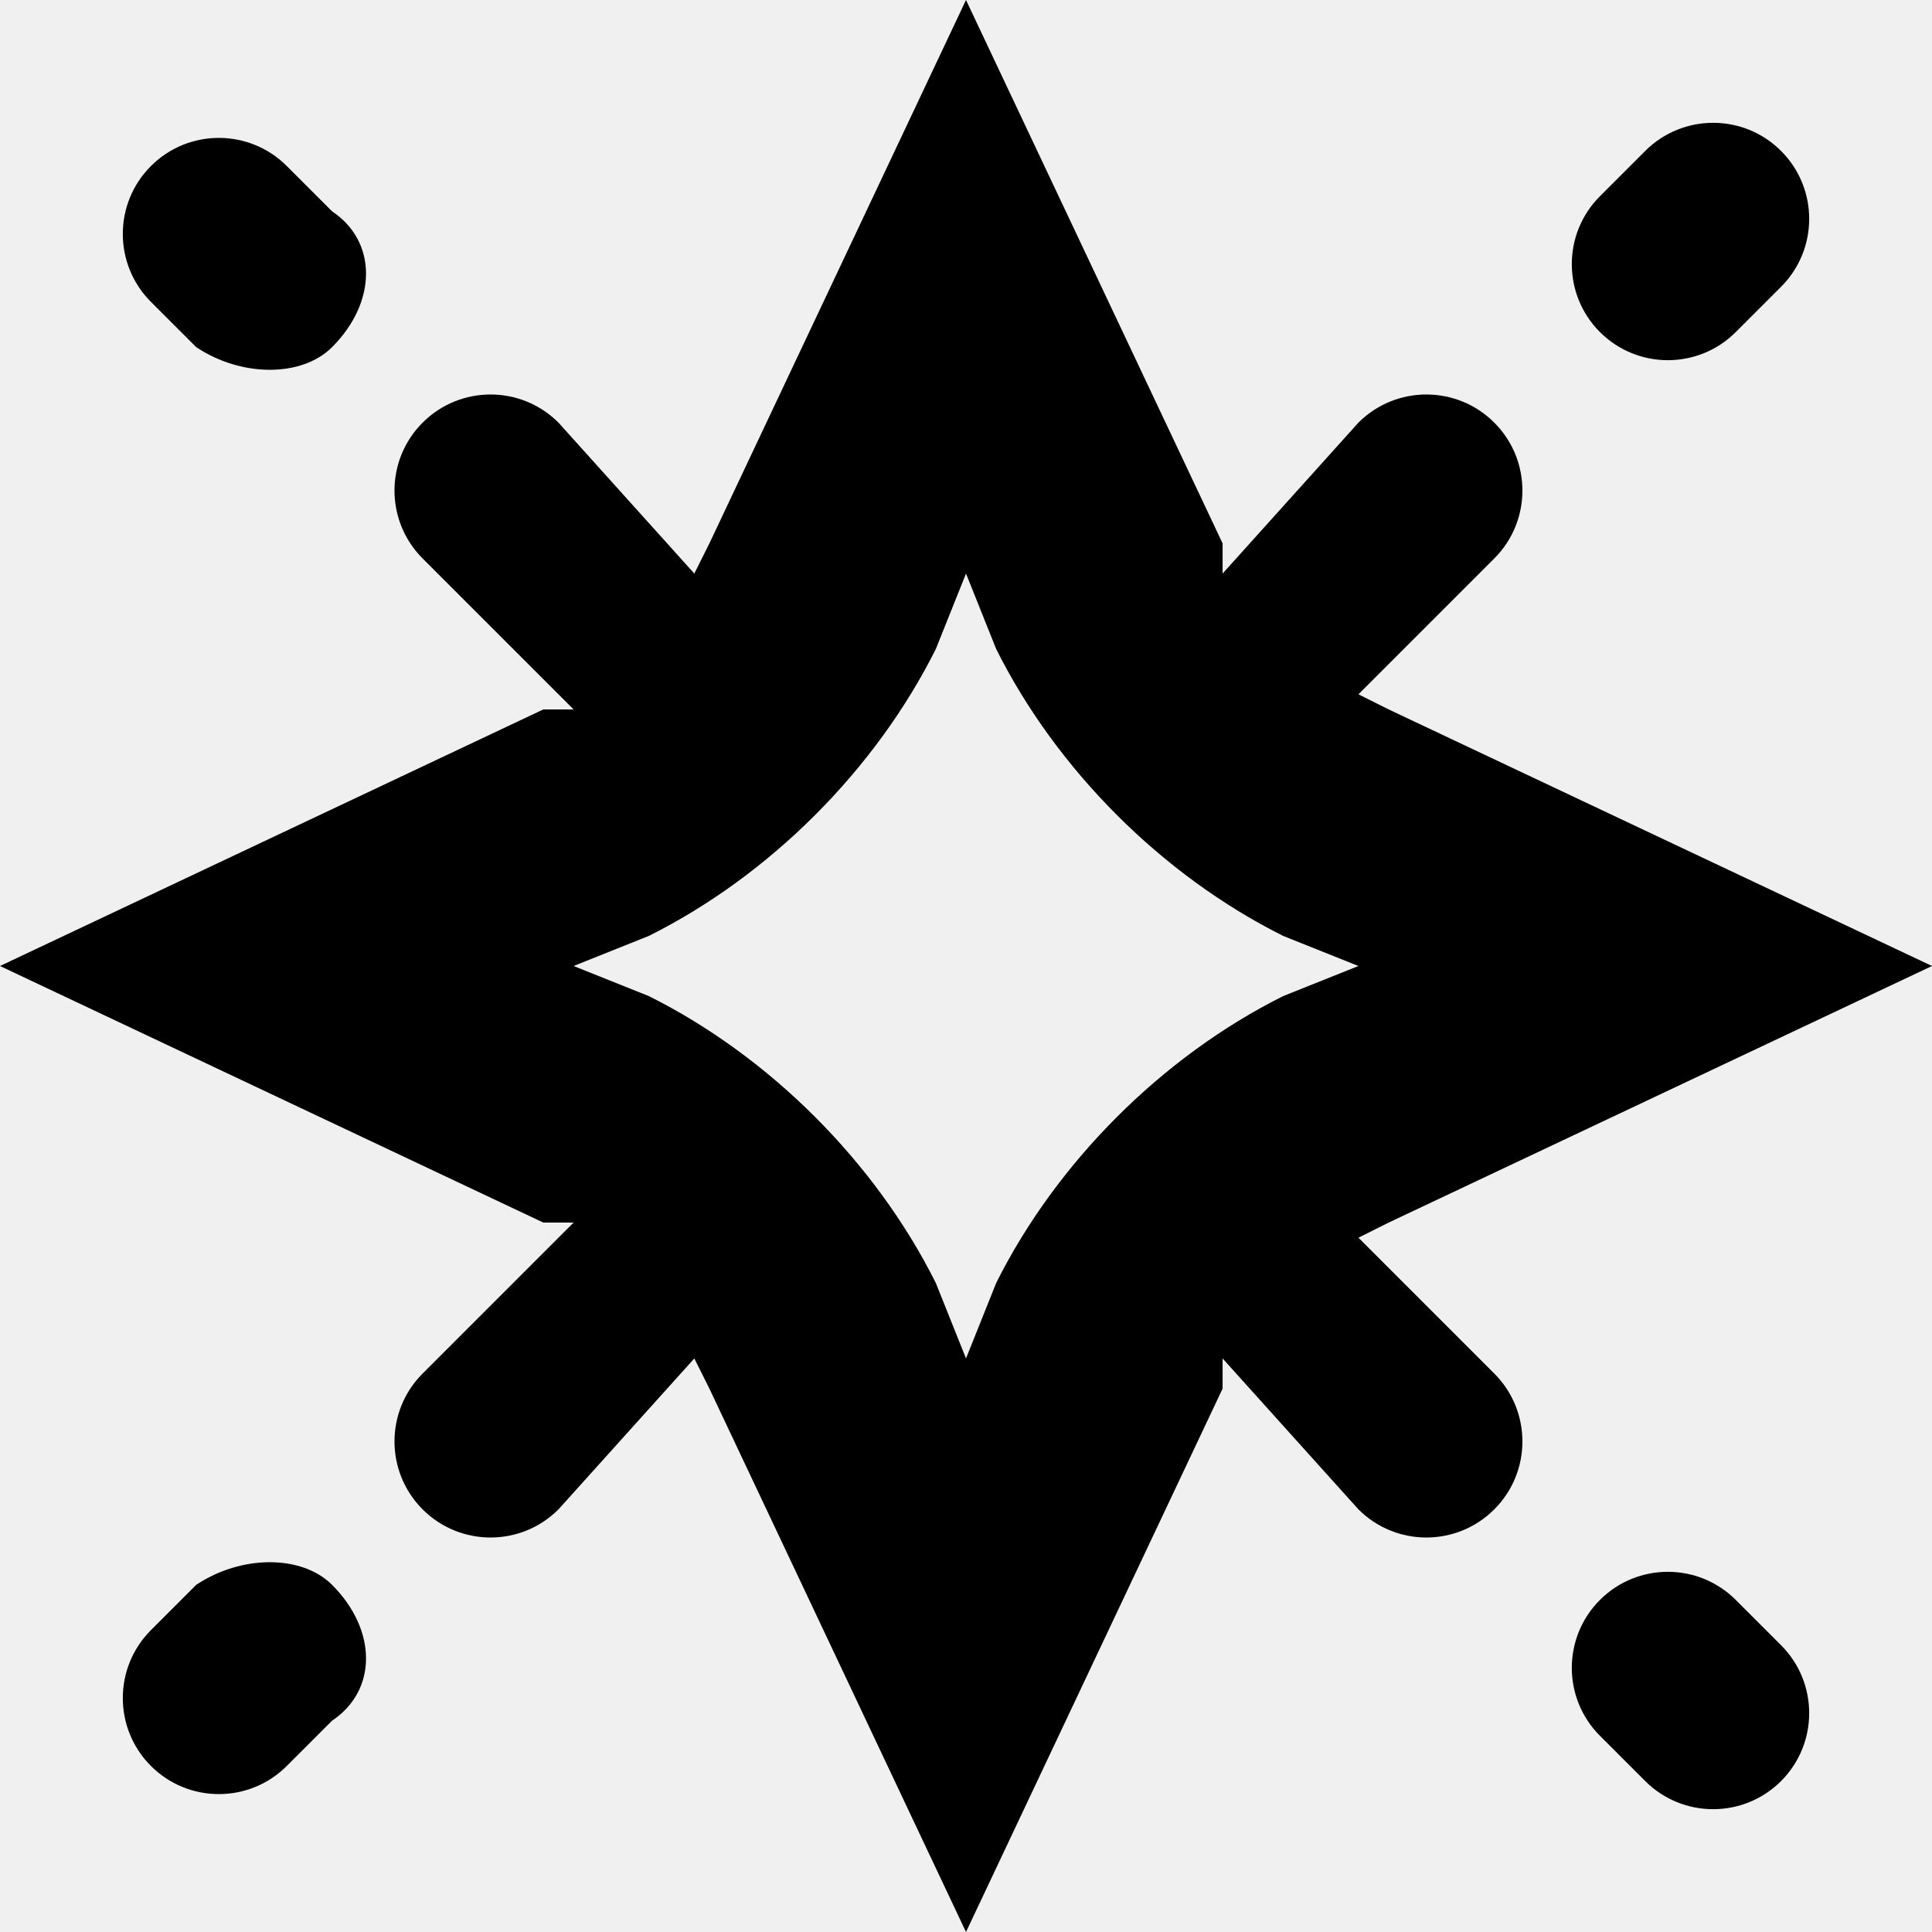
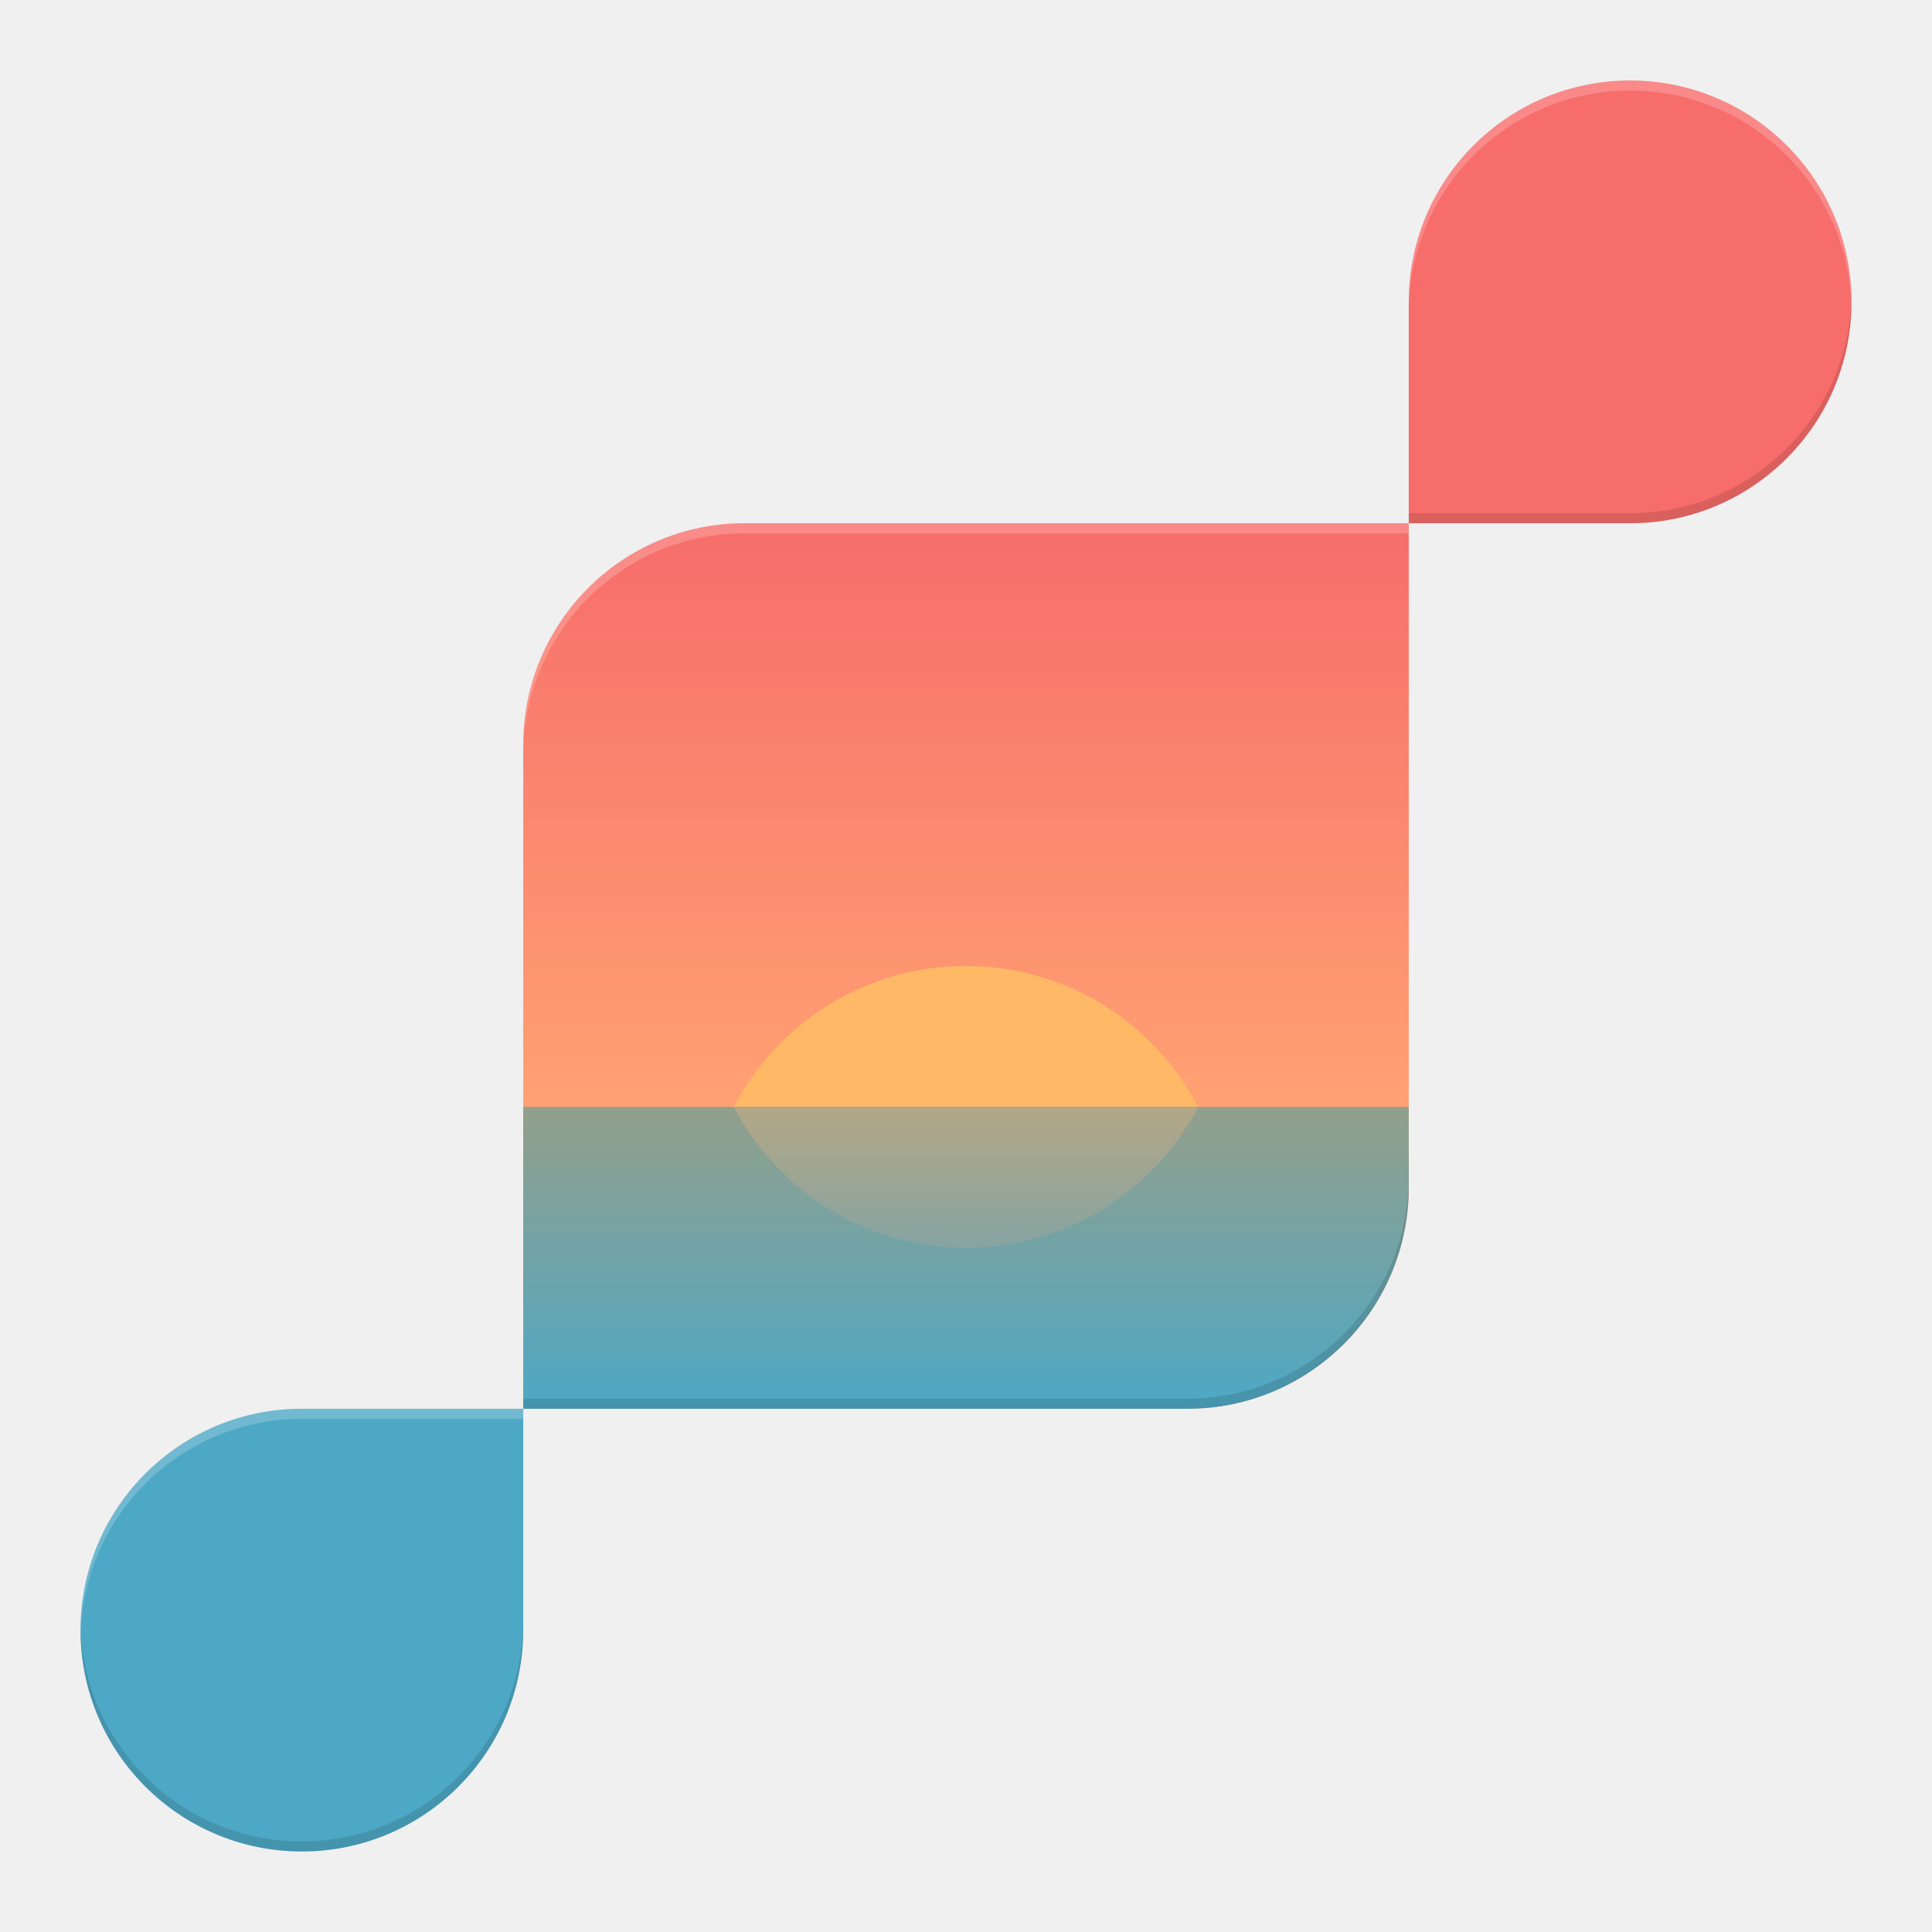
- <svg xmlns="http://www.w3.org/2000/svg" viewBox="0 0 128 128">
-   <path fill-rule="evenodd" d="M81 36 64 0 47 36l-1 2-9-10a6 6 0 0 0-9 9l10 10h-2L0 64l36 17h2L28 91a6 6 0 1 0 9 9l9-10 1 2 17 36 17-36v-2l9 10a6 6 0 1 0 9-9l-9-9 2-1 36-17-36-17-2-1 9-9a6 6 0 1 0-9-9l-9 10v-2Zm-17 2-2 5c-4 8-11 15-19 19l-5 2 5 2c8 4 15 11 19 19l2 5 2-5c4-8 11-15 19-19l5-2-5-2c-8-4-15-11-19-19l-2-5Z" clip-rule="evenodd" />
-   <path d="M118 19a6 6 0 0 0-9-9l-3 3a6 6 0 1 0 9 9l3-3Zm-96 4c-2 2-6 2-9 0l-3-3a6 6 0 1 1 9-9l3 3c3 2 3 6 0 9Zm0 82c-2-2-6-2-9 0l-3 3a6 6 0 1 0 9 9l3-3c3-2 3-6 0-9Zm96 4a6 6 0 0 1-9 9l-3-3a6 6 0 1 1 9-9l3 3Z" />
-   <style>path{fill:#000}@media (prefers-color-scheme:dark){path{fill:#fff}}</style>
+ <svg xmlns="http://www.w3.org/2000/svg" width="192" height="192" viewBox="0 0 192 192" fill="none">
+   <path d="M52 74C52 61.85 61.85 52 74 52H140V118C140 130.15 130.15 140 118 140H52V74Z" fill="url(#paint0_linear_205_352)" />
+   <path d="M140 30C140 17.85 149.85 8 162 8C174.15 8 184 17.85 184 30C184 42.15 174.15 52 162 52H140V30Z" fill="#F76D6B" />
+   <path d="M8 162C8 149.85 17.85 140 30 140H52V162C52 174.15 42.15 184 30 184C17.85 184 8 174.15 8 162Z" fill="#4DA8C5" />
+   <path d="M122 122C122 136.359 110.359 132 96 132C81.641 132 70 136.359 70 122C70 107.641 81.641 96 96 96C110.359 96 122 107.641 122 122Z" fill="#FFB866" />
+   <path d="M52 110H140V118C140 130.15 130.15 140 118 140H52V110Z" fill="url(#paint1_linear_205_352)" />
+   <path fill-rule="evenodd" clip-rule="evenodd" d="M119.071 110C114.735 118.32 106.031 124 96 124C85.969 124 77.265 118.32 72.929 110L119.071 110Z" fill="url(#paint2_linear_205_352)" />
+   <g opacity="0.12">
+     <path d="M8.006 161.5C8.002 161.666 8 161.833 8 162C8 174.15 17.85 184 30 184C42.15 184 52 174.15 52 162V161C52 173.15 42.15 183 30 183C18.017 183 8.271 173.419 8.006 161.5Z" fill="black" />
+     <path d="M52 139H118C130.15 139 140 129.15 140 117V118C140 130.15 130.15 140 118 140H52V139Z" fill="black" />
+     <path d="M140 51H162C173.983 51 183.729 41.419 183.994 29.5C183.998 29.666 184 29.833 184 30C184 42.15 174.15 52 162 52H140V51Z" fill="black" />
+   </g>
+   <g opacity="0.2">
+     <path d="M162 8C149.85 8 140 17.85 140 30V31C140 18.85 149.85 9 162 9C173.983 9 183.729 18.581 183.994 30.5C183.998 30.334 184 30.167 184 30C184 17.85 174.15 8 162 8Z" fill="white" />
+     <path d="M140 53V52H74C61.85 52 52 61.85 52 74V75C52 62.85 61.85 53 74 53H140Z" fill="white" />
+     <path d="M52 140H30C17.85 140 8 149.85 8 162C8 162.167 8.002 162.334 8.006 162.5C8.271 150.581 18.017 141 30 141H52V140Z" fill="white" />
+   </g>
+   <defs>
+     <linearGradient id="paint0_linear_205_352" x1="96" y1="52" x2="96" y2="140" gradientUnits="userSpaceOnUse">
+       <stop stop-color="#F76D6B" />
+       <stop offset="0.654" stop-color="#FFA172" />
+     </linearGradient>
+     <linearGradient id="paint1_linear_205_352" x1="96" y1="110" x2="96" y2="140" gradientUnits="userSpaceOnUse">
+       <stop stop-color="#939F8B" />
+       <stop offset="1" stop-color="#4DA8C5" />
+     </linearGradient>
+     <linearGradient id="paint2_linear_205_352" x1="96" y1="110" x2="96" y2="124" gradientUnits="userSpaceOnUse">
+       <stop stop-color="#B3A786" />
+       <stop offset="1" stop-color="#86A4A2" />
+     </linearGradient>
+   </defs>
</svg>
